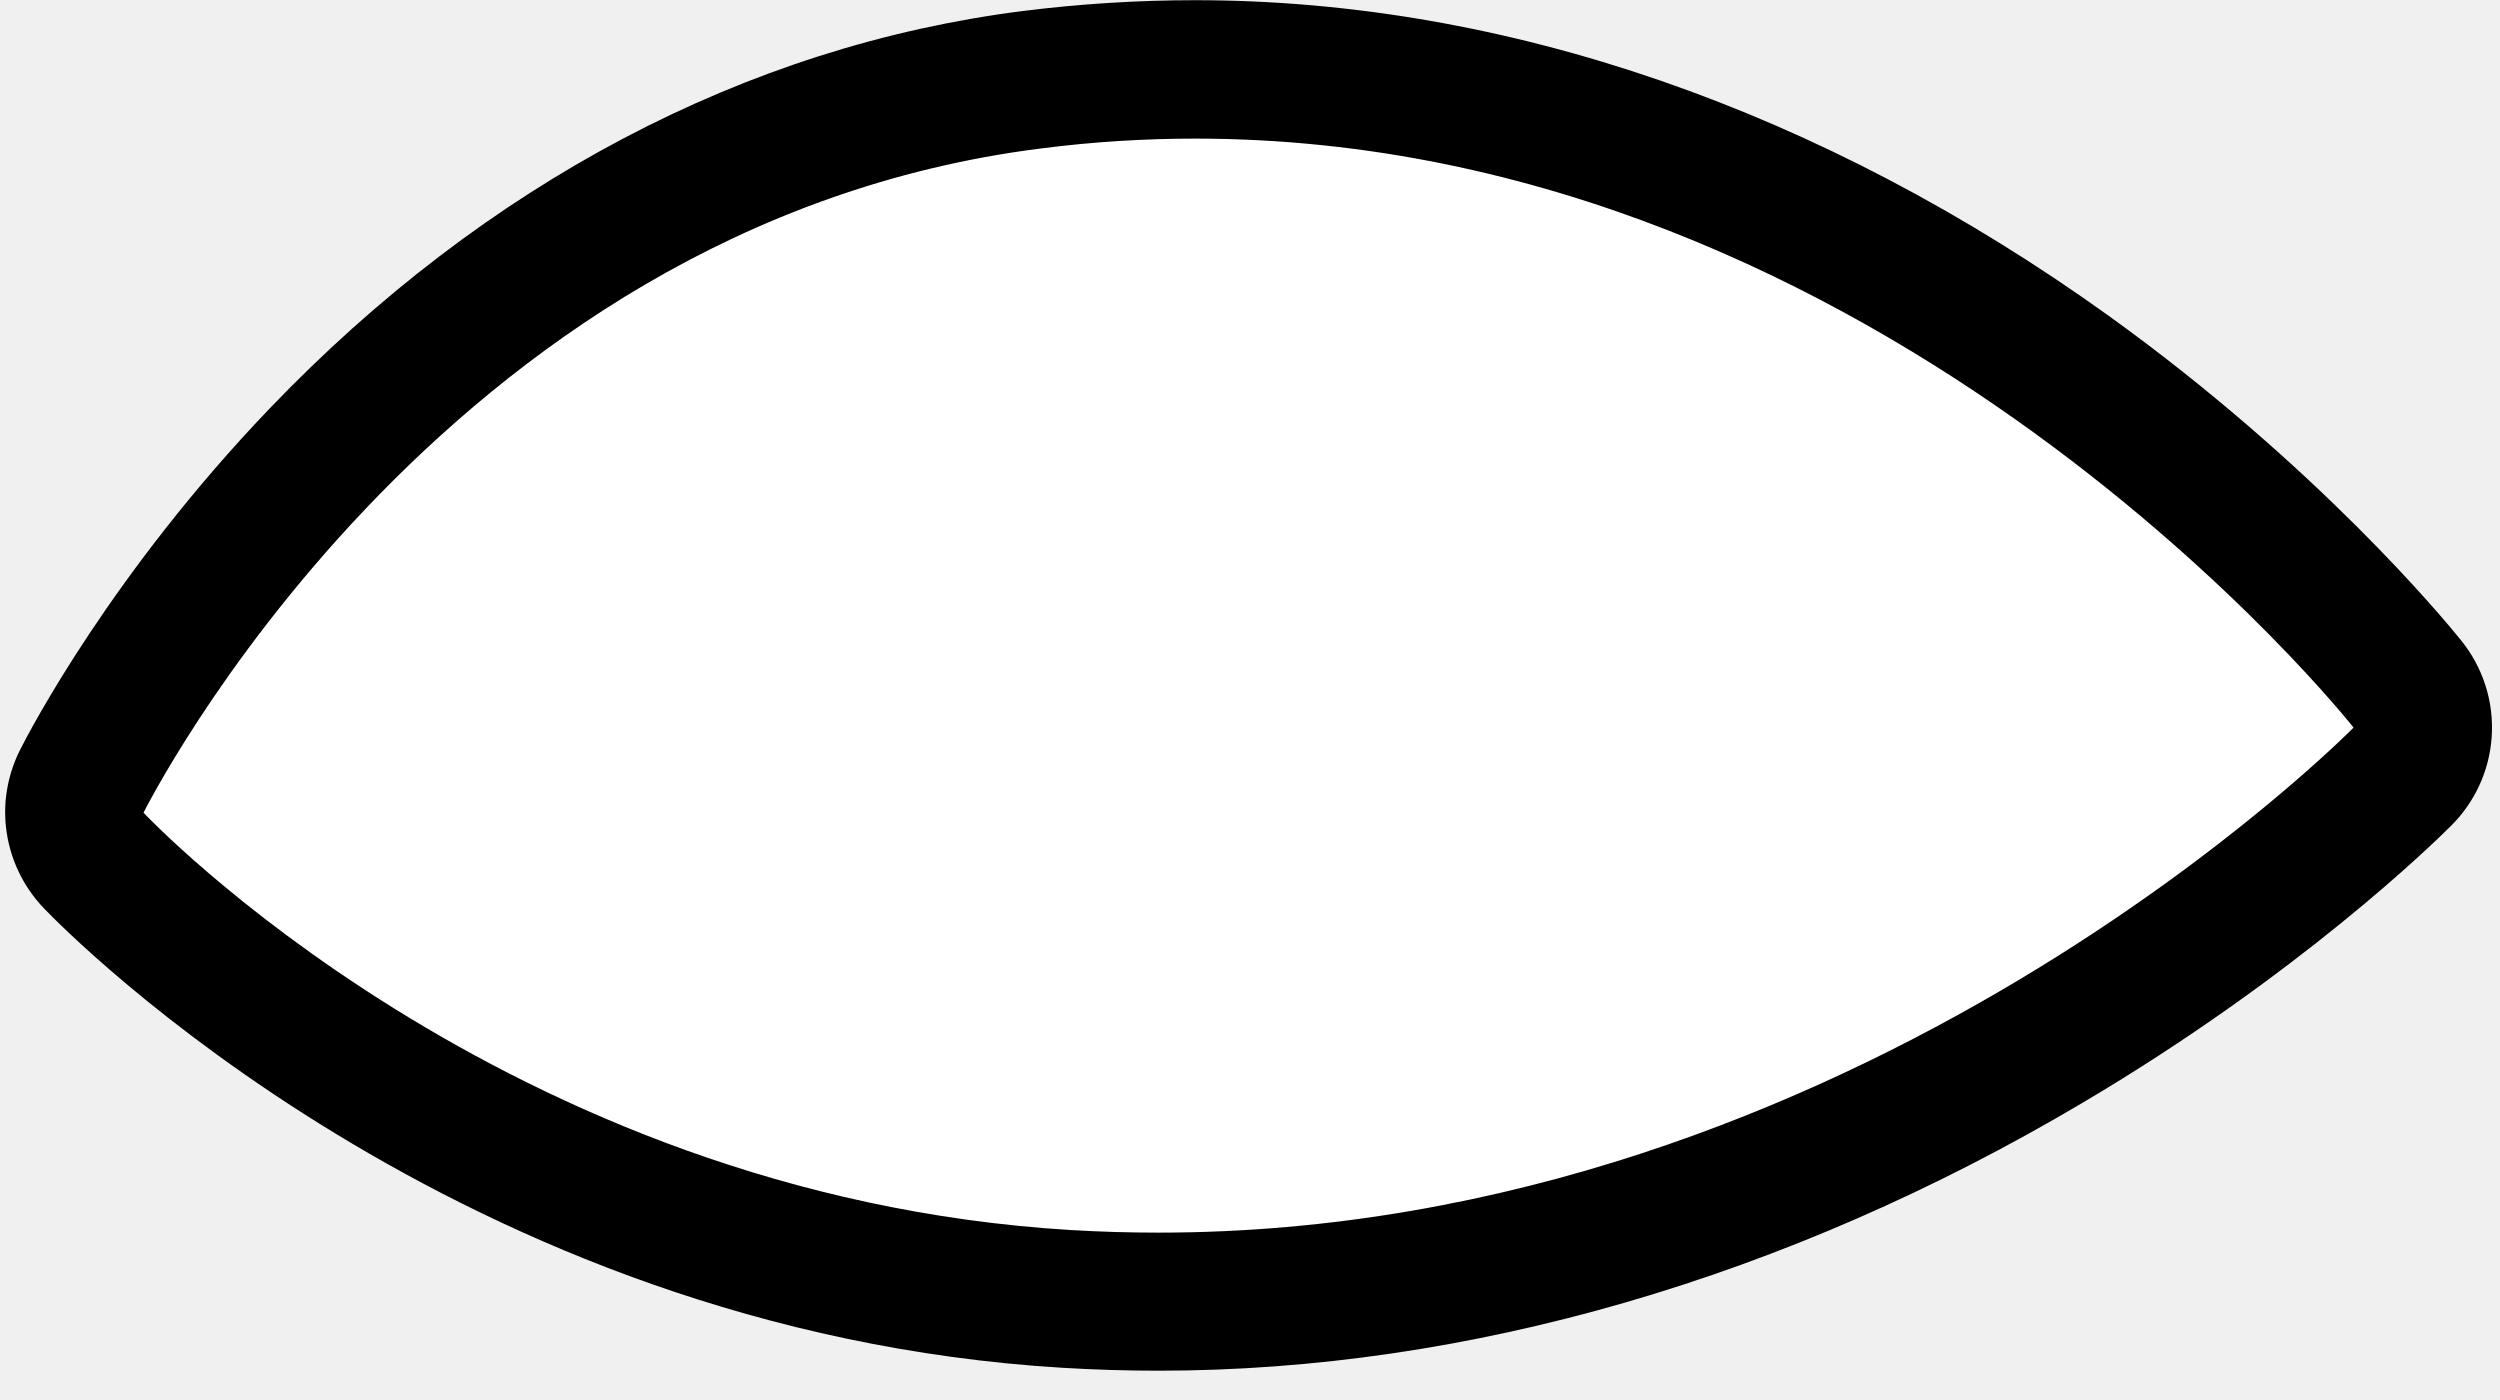
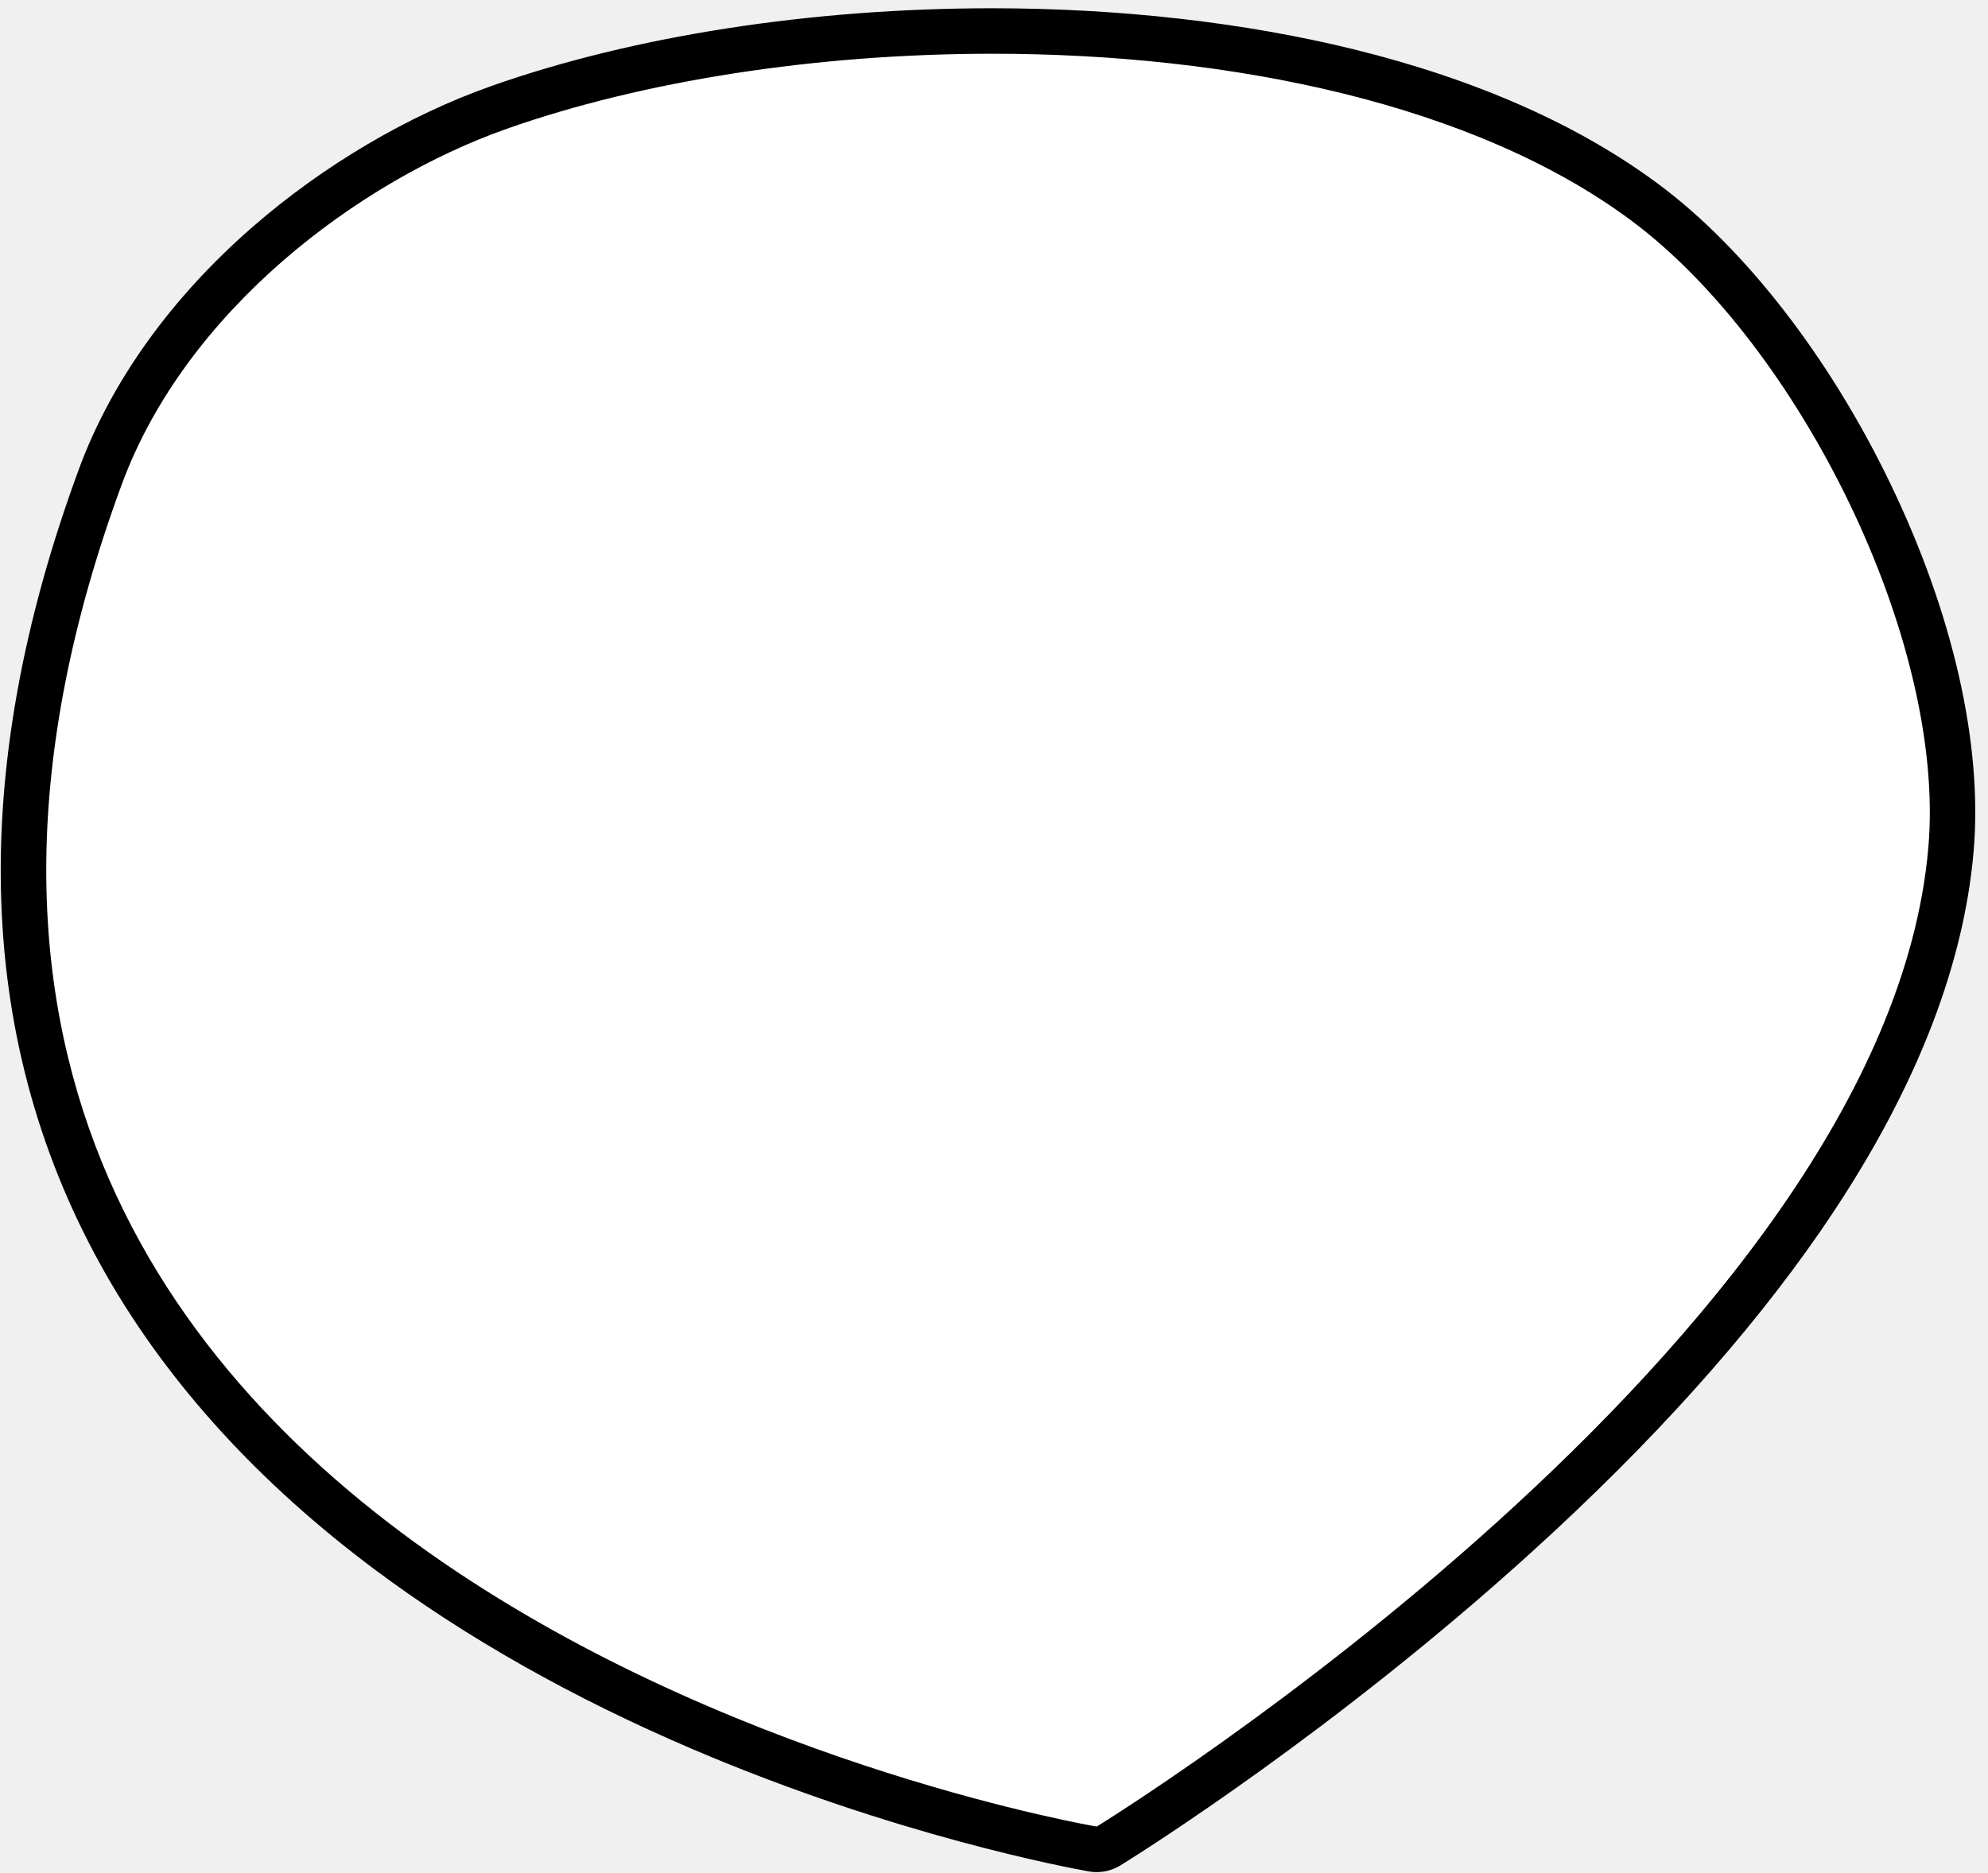
- <svg xmlns="http://www.w3.org/2000/svg" width="50" height="28" viewBox="0 0 50 28" fill="none">
-   <path fill-rule="evenodd" clip-rule="evenodd" d="M47.071 14.552C47.068 14.552 36.382 1.007 20.82 2.966C8.708 4.492 2.874 16.251 2.87 16.251C2.874 16.251 10.061 23.912 21.415 24.598C36.344 25.501 47.068 14.552 47.071 14.552Z" fill="white" />
-   <path d="M23.903 2.772C37.776 2.772 47.071 14.548 47.071 14.552C47.068 14.552 37.174 24.653 23.166 24.653C22.592 24.653 22.007 24.636 21.415 24.601C10.061 23.916 2.87 16.254 2.87 16.254C2.874 16.254 8.708 4.495 20.82 2.969C21.868 2.834 22.896 2.772 23.903 2.772ZM23.903 0.004C22.765 0.004 21.612 0.076 20.474 0.218C14.923 0.917 9.705 3.668 5.389 8.174C2.244 11.458 0.6 14.604 0.406 14.988C0.168 15.458 0.06 15.995 0.119 16.535C0.185 17.157 0.458 17.728 0.88 18.168C1.355 18.663 9.175 26.629 21.252 27.356C21.886 27.394 22.533 27.414 23.169 27.414C29.343 27.414 35.731 25.563 41.642 22.061C45.988 19.493 48.68 16.856 49.02 16.517C49.487 16.054 49.784 15.431 49.833 14.749C49.885 14.029 49.653 13.337 49.217 12.801C48.885 12.389 46.355 9.326 42.178 6.319C36.43 2.191 30.111 0.004 23.903 0.004Z" fill="black" />
+ <svg xmlns="http://www.w3.org/2000/svg" width="121" height="114" viewBox="0 0 121 114" fill="none">
+   <path fill-rule="evenodd" clip-rule="evenodd" d="M30.83 7.846C21.808 11.033 11.312 18.906 7.409 29.495C-17.462 96.978 66.739 111.198 66.746 111.208C66.75 111.201 114.764 81.725 117.366 51.597C118.457 38.98 109.459 21.003 99.299 13.442C82.685 1.074 50.257 0.984 30.83 7.846Z" fill="white" />
+   <path d="M60.403 3.271C74.944 3.271 89.741 6.32 99.303 13.438C109.463 21 118.46 38.977 117.37 51.594C114.768 81.721 66.753 111.201 66.75 111.205C66.743 111.198 -17.458 96.978 7.409 29.495C11.312 18.906 21.812 11.033 30.83 7.846C39.076 4.932 49.672 3.271 60.403 3.271ZM60.403 0.503C49.378 0.503 38.547 2.185 29.906 5.237C24.829 7.03 19.669 10.075 15.382 13.809C10.43 18.12 6.772 23.214 4.81 28.54C-2.069 47.206 -1.498 63.74 6.506 77.686C10.291 84.282 15.766 90.286 22.77 95.525C28.331 99.685 34.871 103.384 42.215 106.516C54.496 111.758 65.075 113.72 66.241 113.928C65.59 113.81 64.995 113.454 64.576 112.924C65.103 113.589 65.902 113.976 66.746 113.976C67.272 113.976 67.781 113.828 68.217 113.554C69.556 112.724 81.305 105.332 93.333 94.394C100.555 87.829 106.428 81.292 110.792 74.97C116.356 66.907 119.495 59.124 120.125 51.833C120.685 45.334 118.882 37.375 115.045 29.416C111.359 21.771 106.224 15.137 100.953 11.217C96.095 7.6 89.845 4.836 82.381 2.998C75.751 1.368 68.151 0.503 60.403 0.503Z" fill="black" />
</svg>
